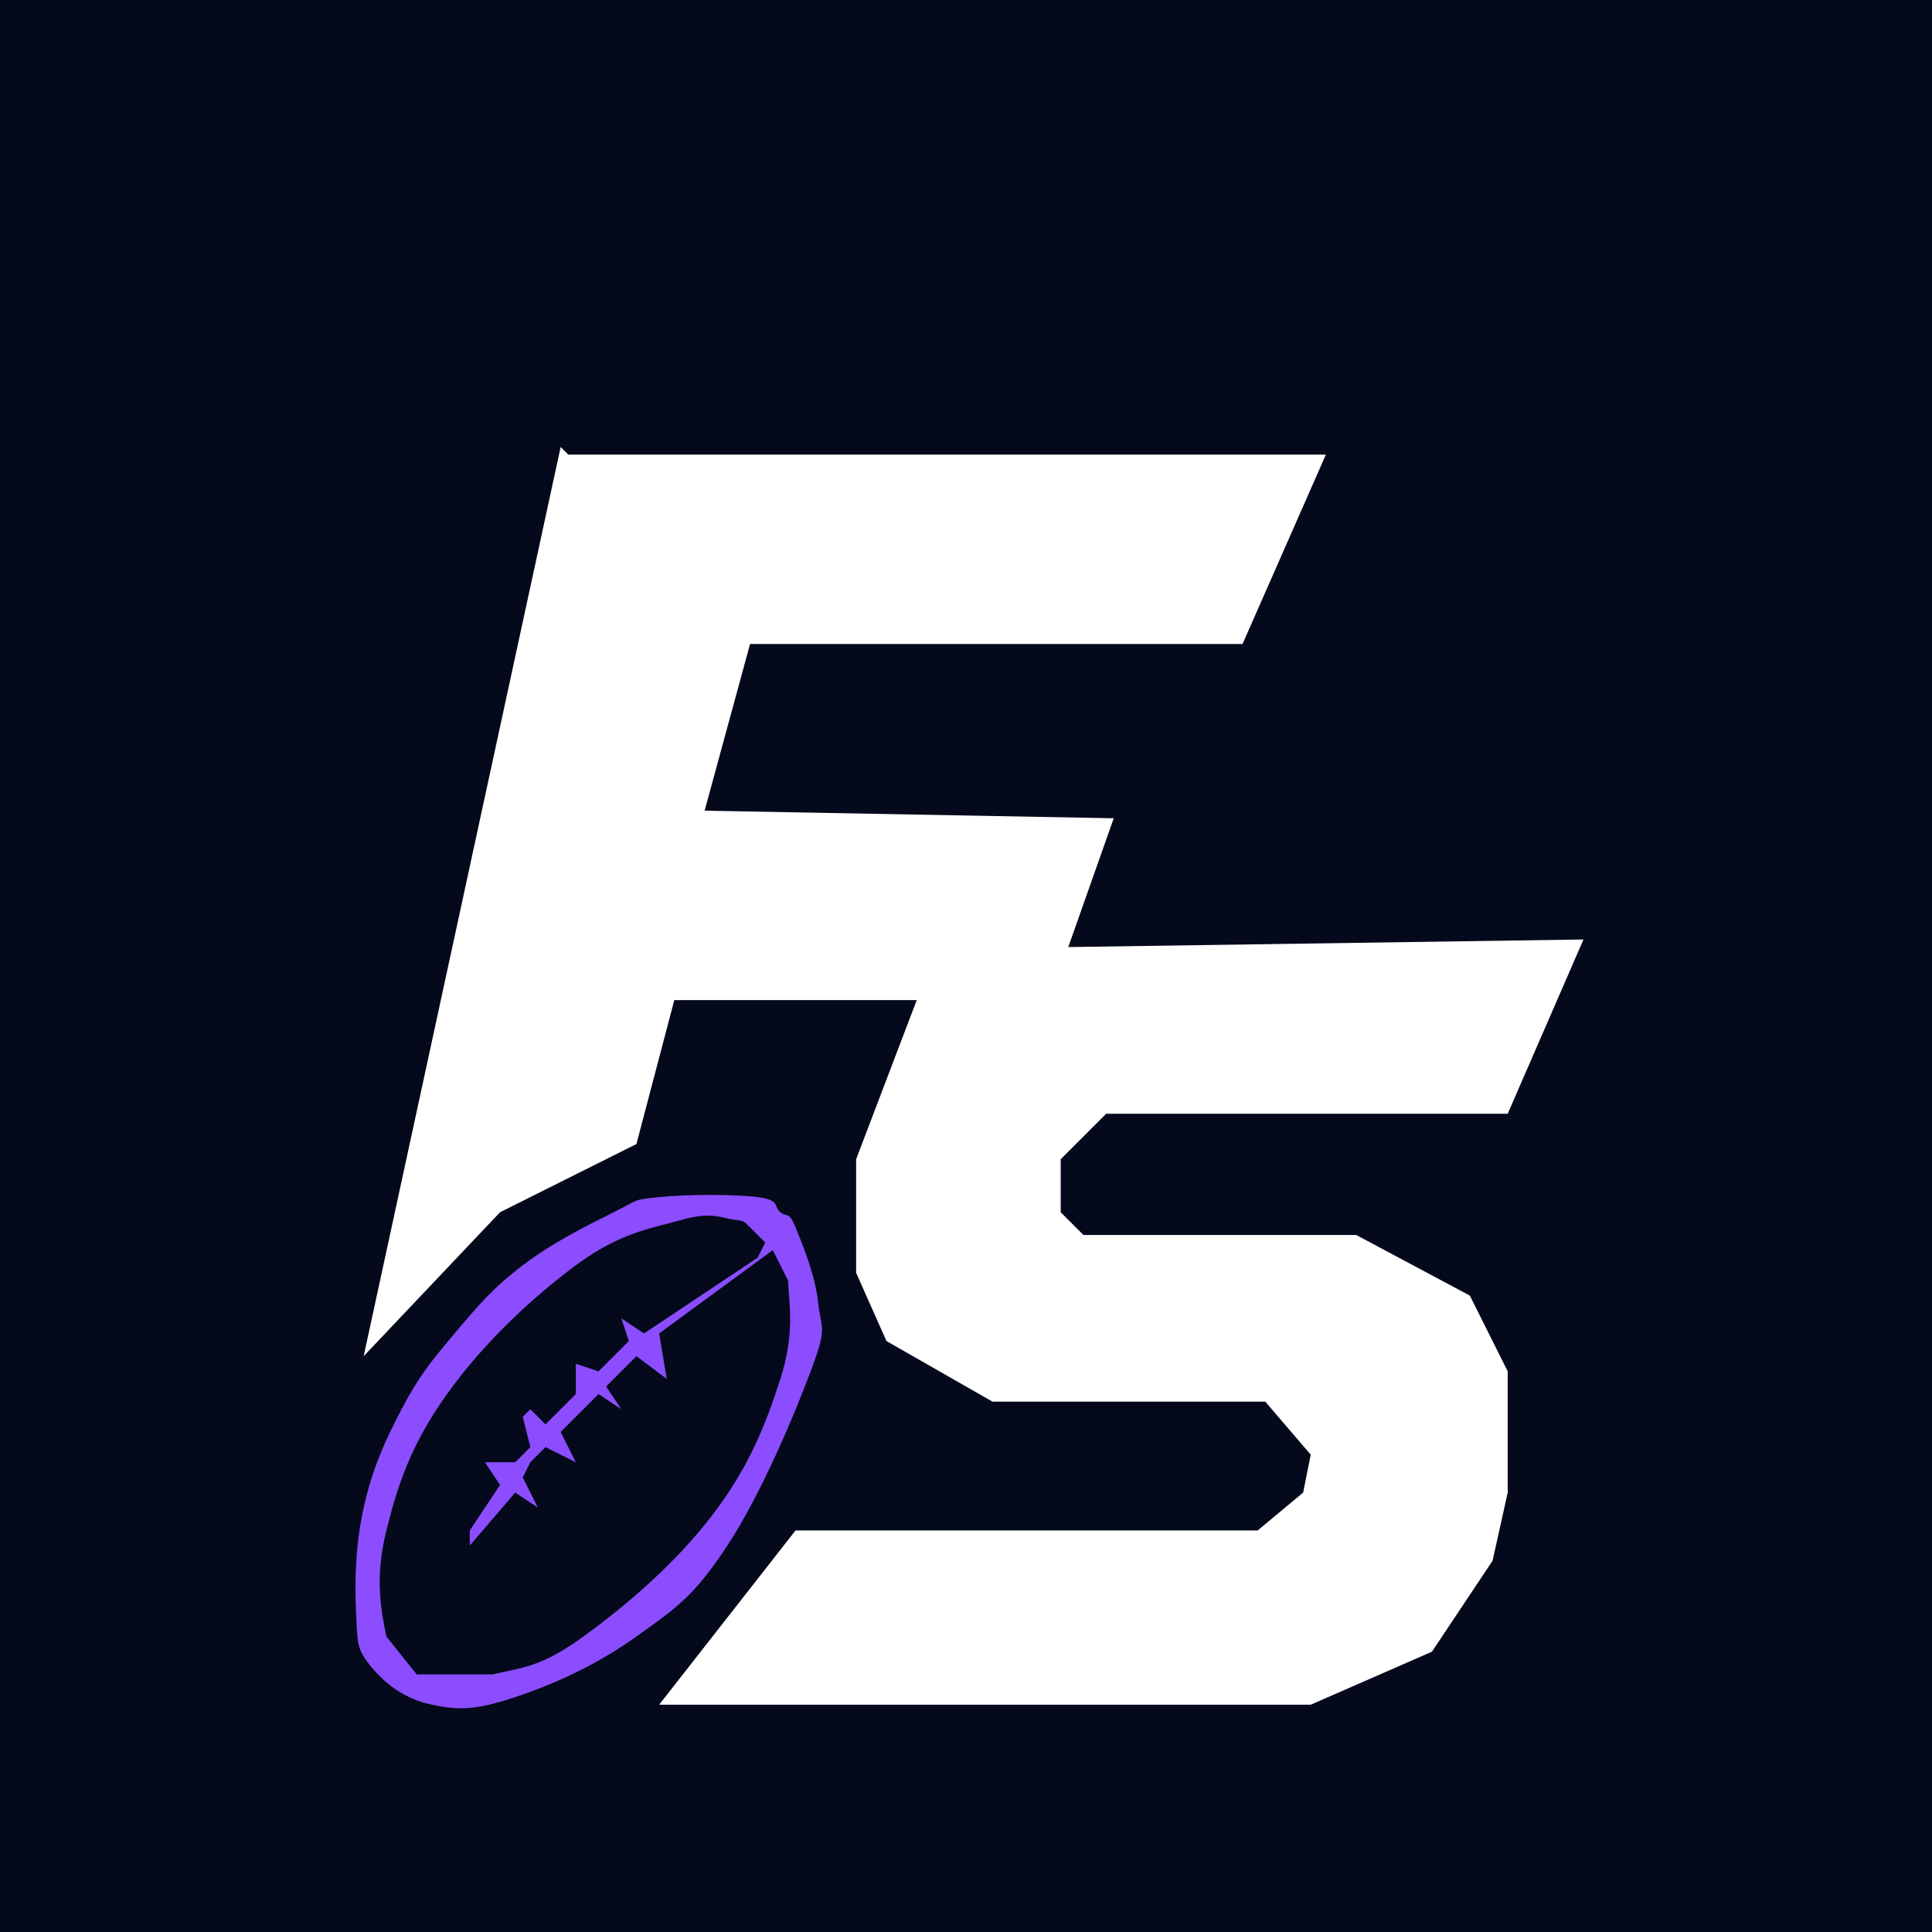
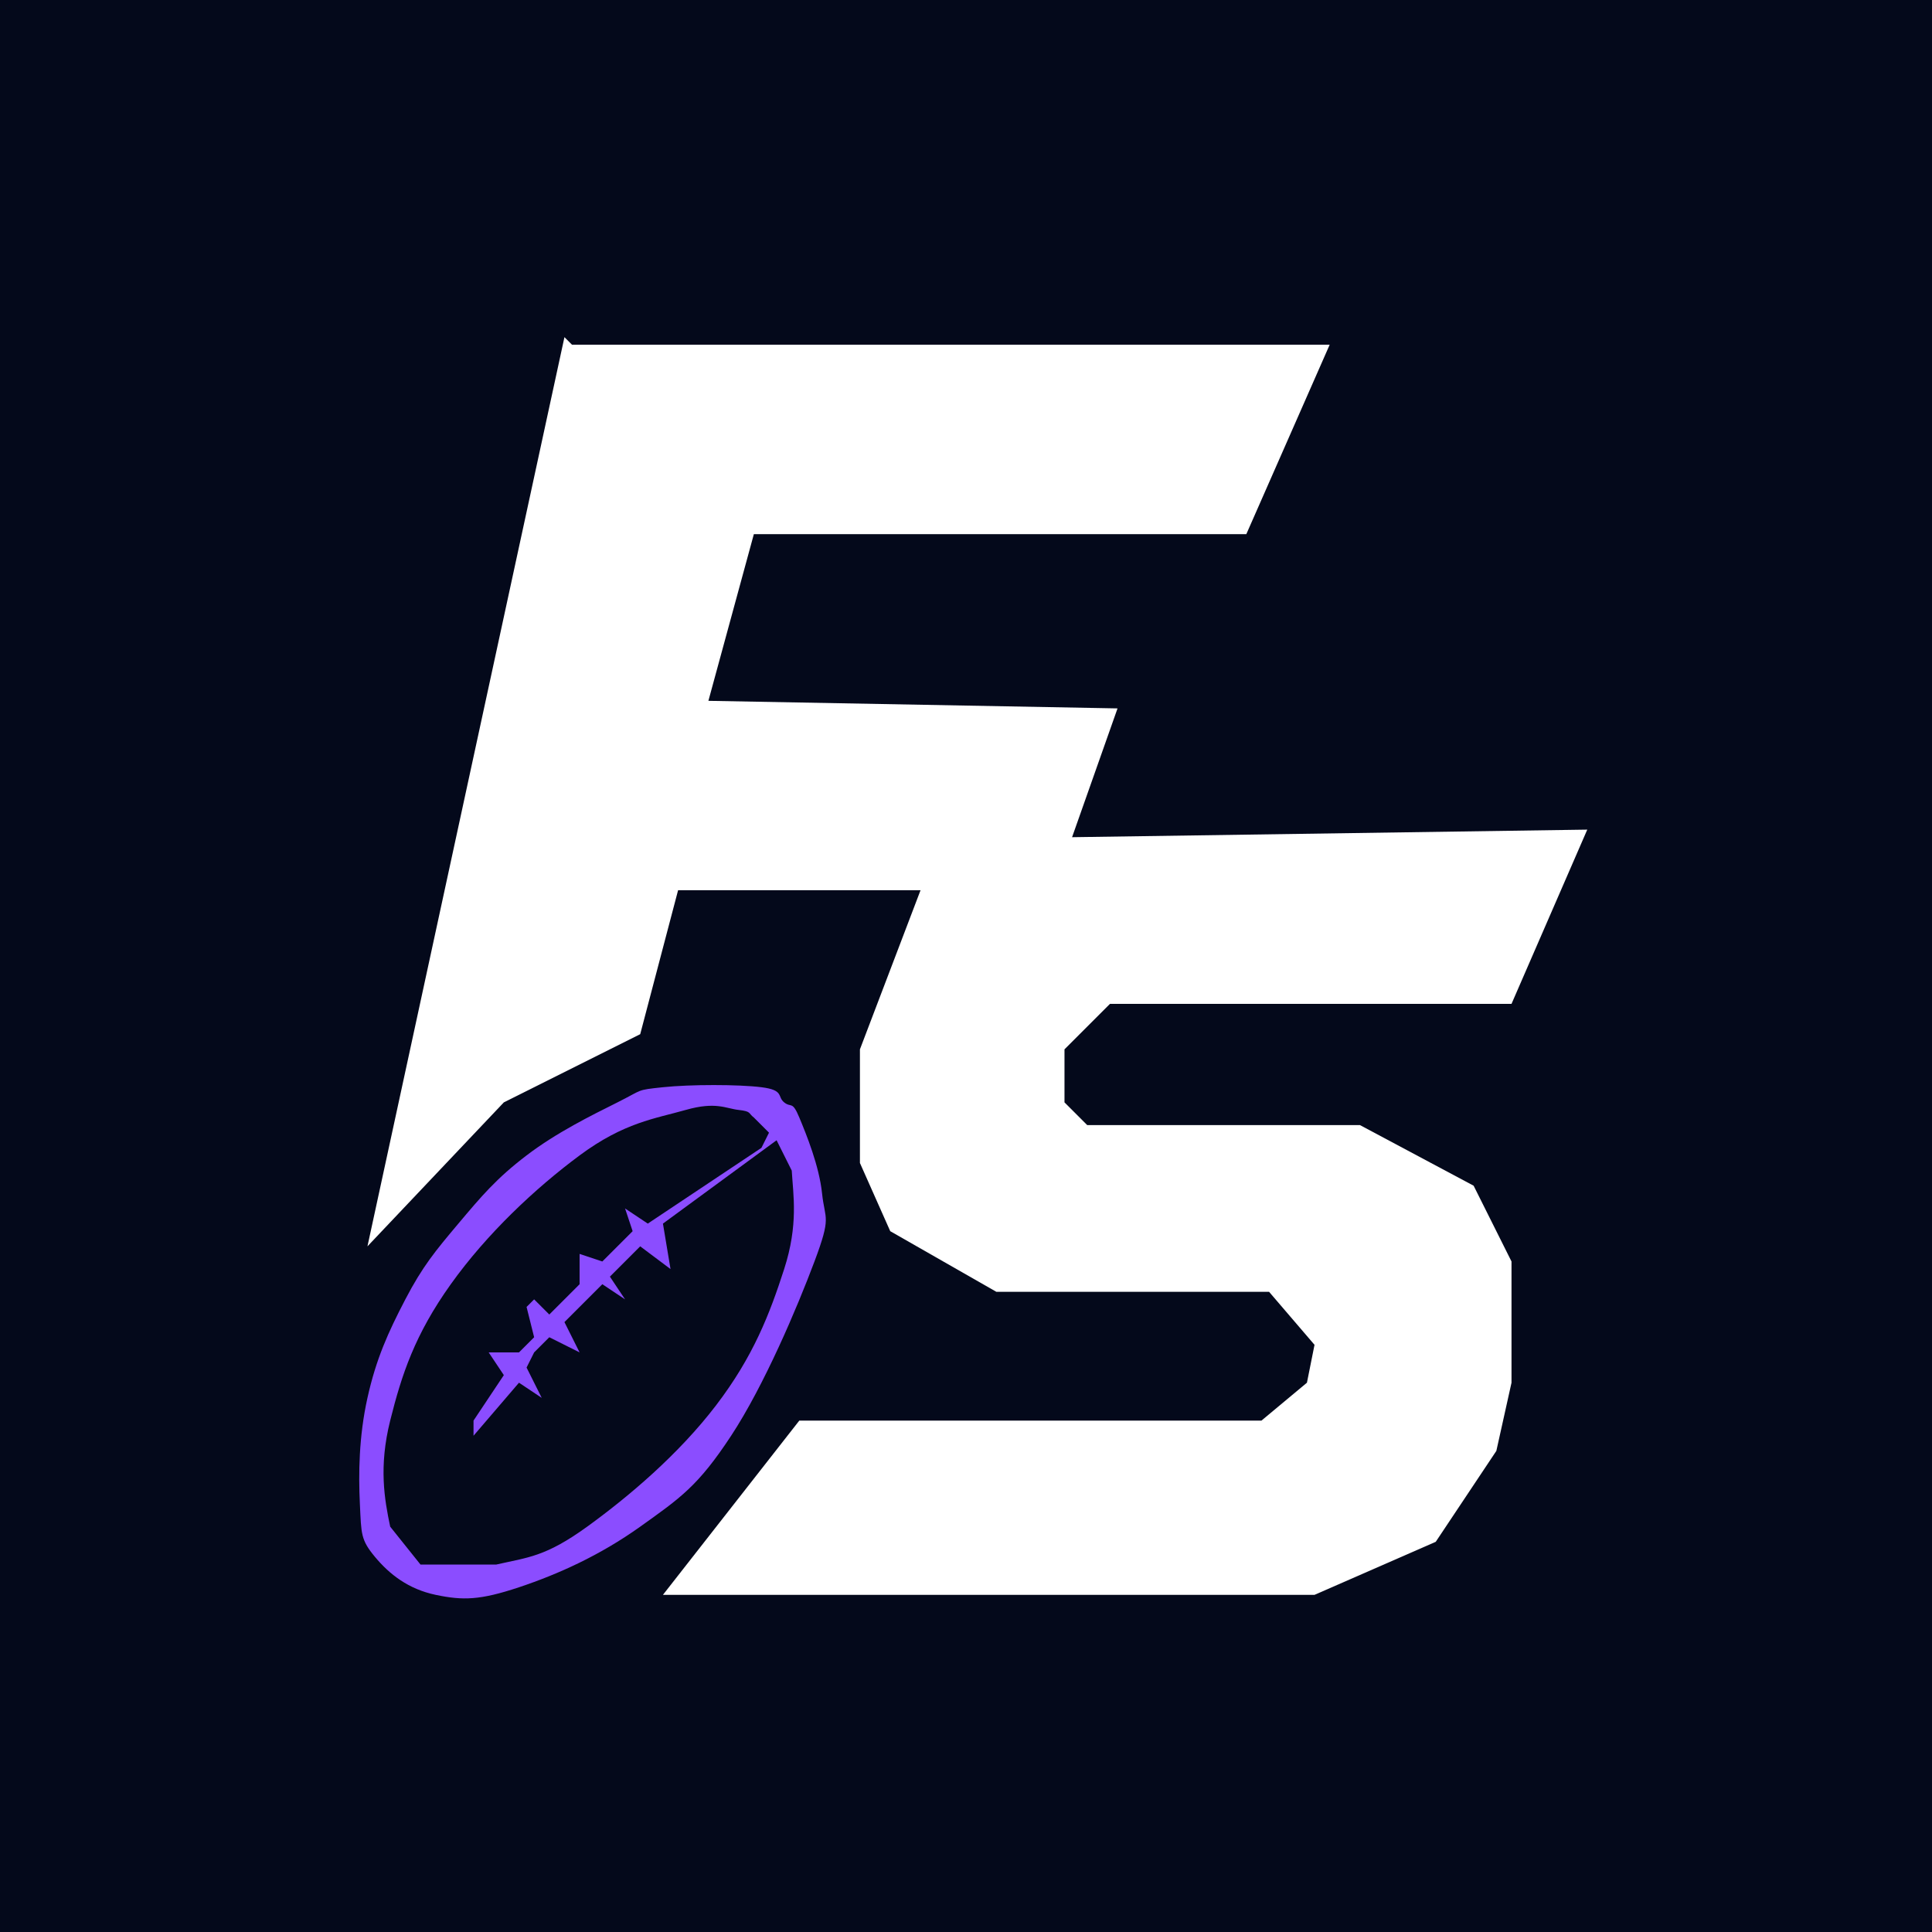
<svg xmlns="http://www.w3.org/2000/svg" viewBox="0 0 255 255" width="255" height="255">
  <rect width="255" height="255" fill="#04091B" />
-   <path fill-rule="evenodd" fill="#FFFFFF" d="M74,59L48,179L66,160L84,151L89,132L121,132L113,153L113,168L117,177L131,185L167,185L173,192L172,197L166,202L105,202L87,225L173,225L189,218L197,206L199,197L199,181L194,171L179,163L143,163L140,160L140,153L146,147L199,147L209,124L141,125L147,108L93,107L99,85L164,85L175,60L75,60L74,59Z" />
-   <path fill-rule="evenodd" fill="#8B4DFF" d="M99,162L101,164L100,166L85,176L82,174L83,177L79,181L76,180L76,184L72,188L70,186L69,187L70,191L68,193L64,193L66,196L62,202L62,204L68,197L71,199L69,195L70,193L72,191L76,193L74,189L79,184L82,186L80,183L84,179L88,182L87,176L102,165L104,169C104.19,172.23 104.9,176.11 103,182C101.1,187.89 98.94,193.54 94,200C89.06,206.46 82.51,212.01 77,216C71.49,219.99 69.18,220.05 65,221L55,221L51,216C50.24,212.39 49.48,208.08 51,202C52.52,195.92 54.25,190.65 59,184C63.75,177.35 70.11,171.37 76,167C81.89,162.63 86.01,162.14 90,161C93.99,159.86 95.29,160.81 97,161C98.71,161.19 98.24,161.43 99,162Z M103,160C102.05,159.24 103.04,158.38 100,158C96.96,157.62 90.61,157.62 87,158C83.39,158.38 84.42,158.29 81,160C77.58,161.71 72.99,163.96 69,167C65.01,170.04 63.04,172.39 60,176C56.96,179.61 55.28,181.63 53,186C50.72,190.37 49.14,193.87 48,199C46.86,204.13 46.81,209.01 47,213C47.19,216.99 47.1,217.72 49,220C50.9,222.28 53.39,224.24 57,225C60.61,225.76 62.87,225.71 68,224C73.13,222.29 78.68,219.8 84,216C89.32,212.2 91.63,210.65 96,204C100.37,197.35 104.72,187.08 107,181C109.28,174.92 108.38,175.61 108,172C107.62,168.39 105.95,164.28 105,162C104.05,159.72 103.95,160.76 103,160Z" />
+   <g transform="translate(0.5,-14.5)">
+     <path fill-rule="evenodd" fill="#FFFFFF" d="M74,59L48,179L66,160L84,151L89,132L121,132L113,153L113,168L117,177L131,185L167,185L173,192L172,197L166,202L105,202L87,225L173,225L189,218L197,206L199,197L199,181L194,171L179,163L143,163L140,160L140,153L146,147L199,147L209,124L141,125L147,108L93,107L99,85L164,85L175,60L75,60L74,59Z" />
+     <path fill-rule="evenodd" fill="#8B4DFF" d="M99,162L101,164L100,166L85,176L82,174L83,177L79,181L76,180L76,184L72,188L70,186L69,187L70,191L68,193L64,193L66,196L62,202L62,204L68,197L71,199L69,195L70,193L72,191L76,193L74,189L79,184L82,186L80,183L84,179L88,182L87,176L102,165L104,169C104.19,172.23 104.9,176.11 103,182C101.1,187.89 98.94,193.54 94,200C89.06,206.46 82.51,212.01 77,216C71.49,219.99 69.18,220.05 65,221L55,221L51,216C50.24,212.39 49.48,208.08 51,202C52.52,195.92 54.25,190.65 59,184C63.75,177.35 70.11,171.37 76,167C81.89,162.63 86.01,162.14 90,161C93.99,159.86 95.29,160.81 97,161C98.71,161.19 98.24,161.43 99,162Z M103,160C102.05,159.24 103.04,158.38 100,158C96.96,157.62 90.61,157.62 87,158C83.39,158.38 84.42,158.29 81,160C77.58,161.71 72.99,163.96 69,167C65.01,170.04 63.04,172.39 60,176C56.96,179.61 55.28,181.63 53,186C50.72,190.37 49.14,193.87 48,199C46.86,204.13 46.81,209.01 47,213C47.19,216.99 47.1,217.72 49,220C50.9,222.28 53.39,224.24 57,225C60.61,225.76 62.87,225.71 68,224C73.13,222.29 78.68,219.8 84,216C89.32,212.2 91.63,210.65 96,204C100.37,197.35 104.72,187.08 107,181C109.28,174.92 108.38,175.61 108,172C107.62,168.39 105.95,164.28 105,162C104.05,159.72 103.95,160.76 103,160Z" />
+   </g>
</svg>
